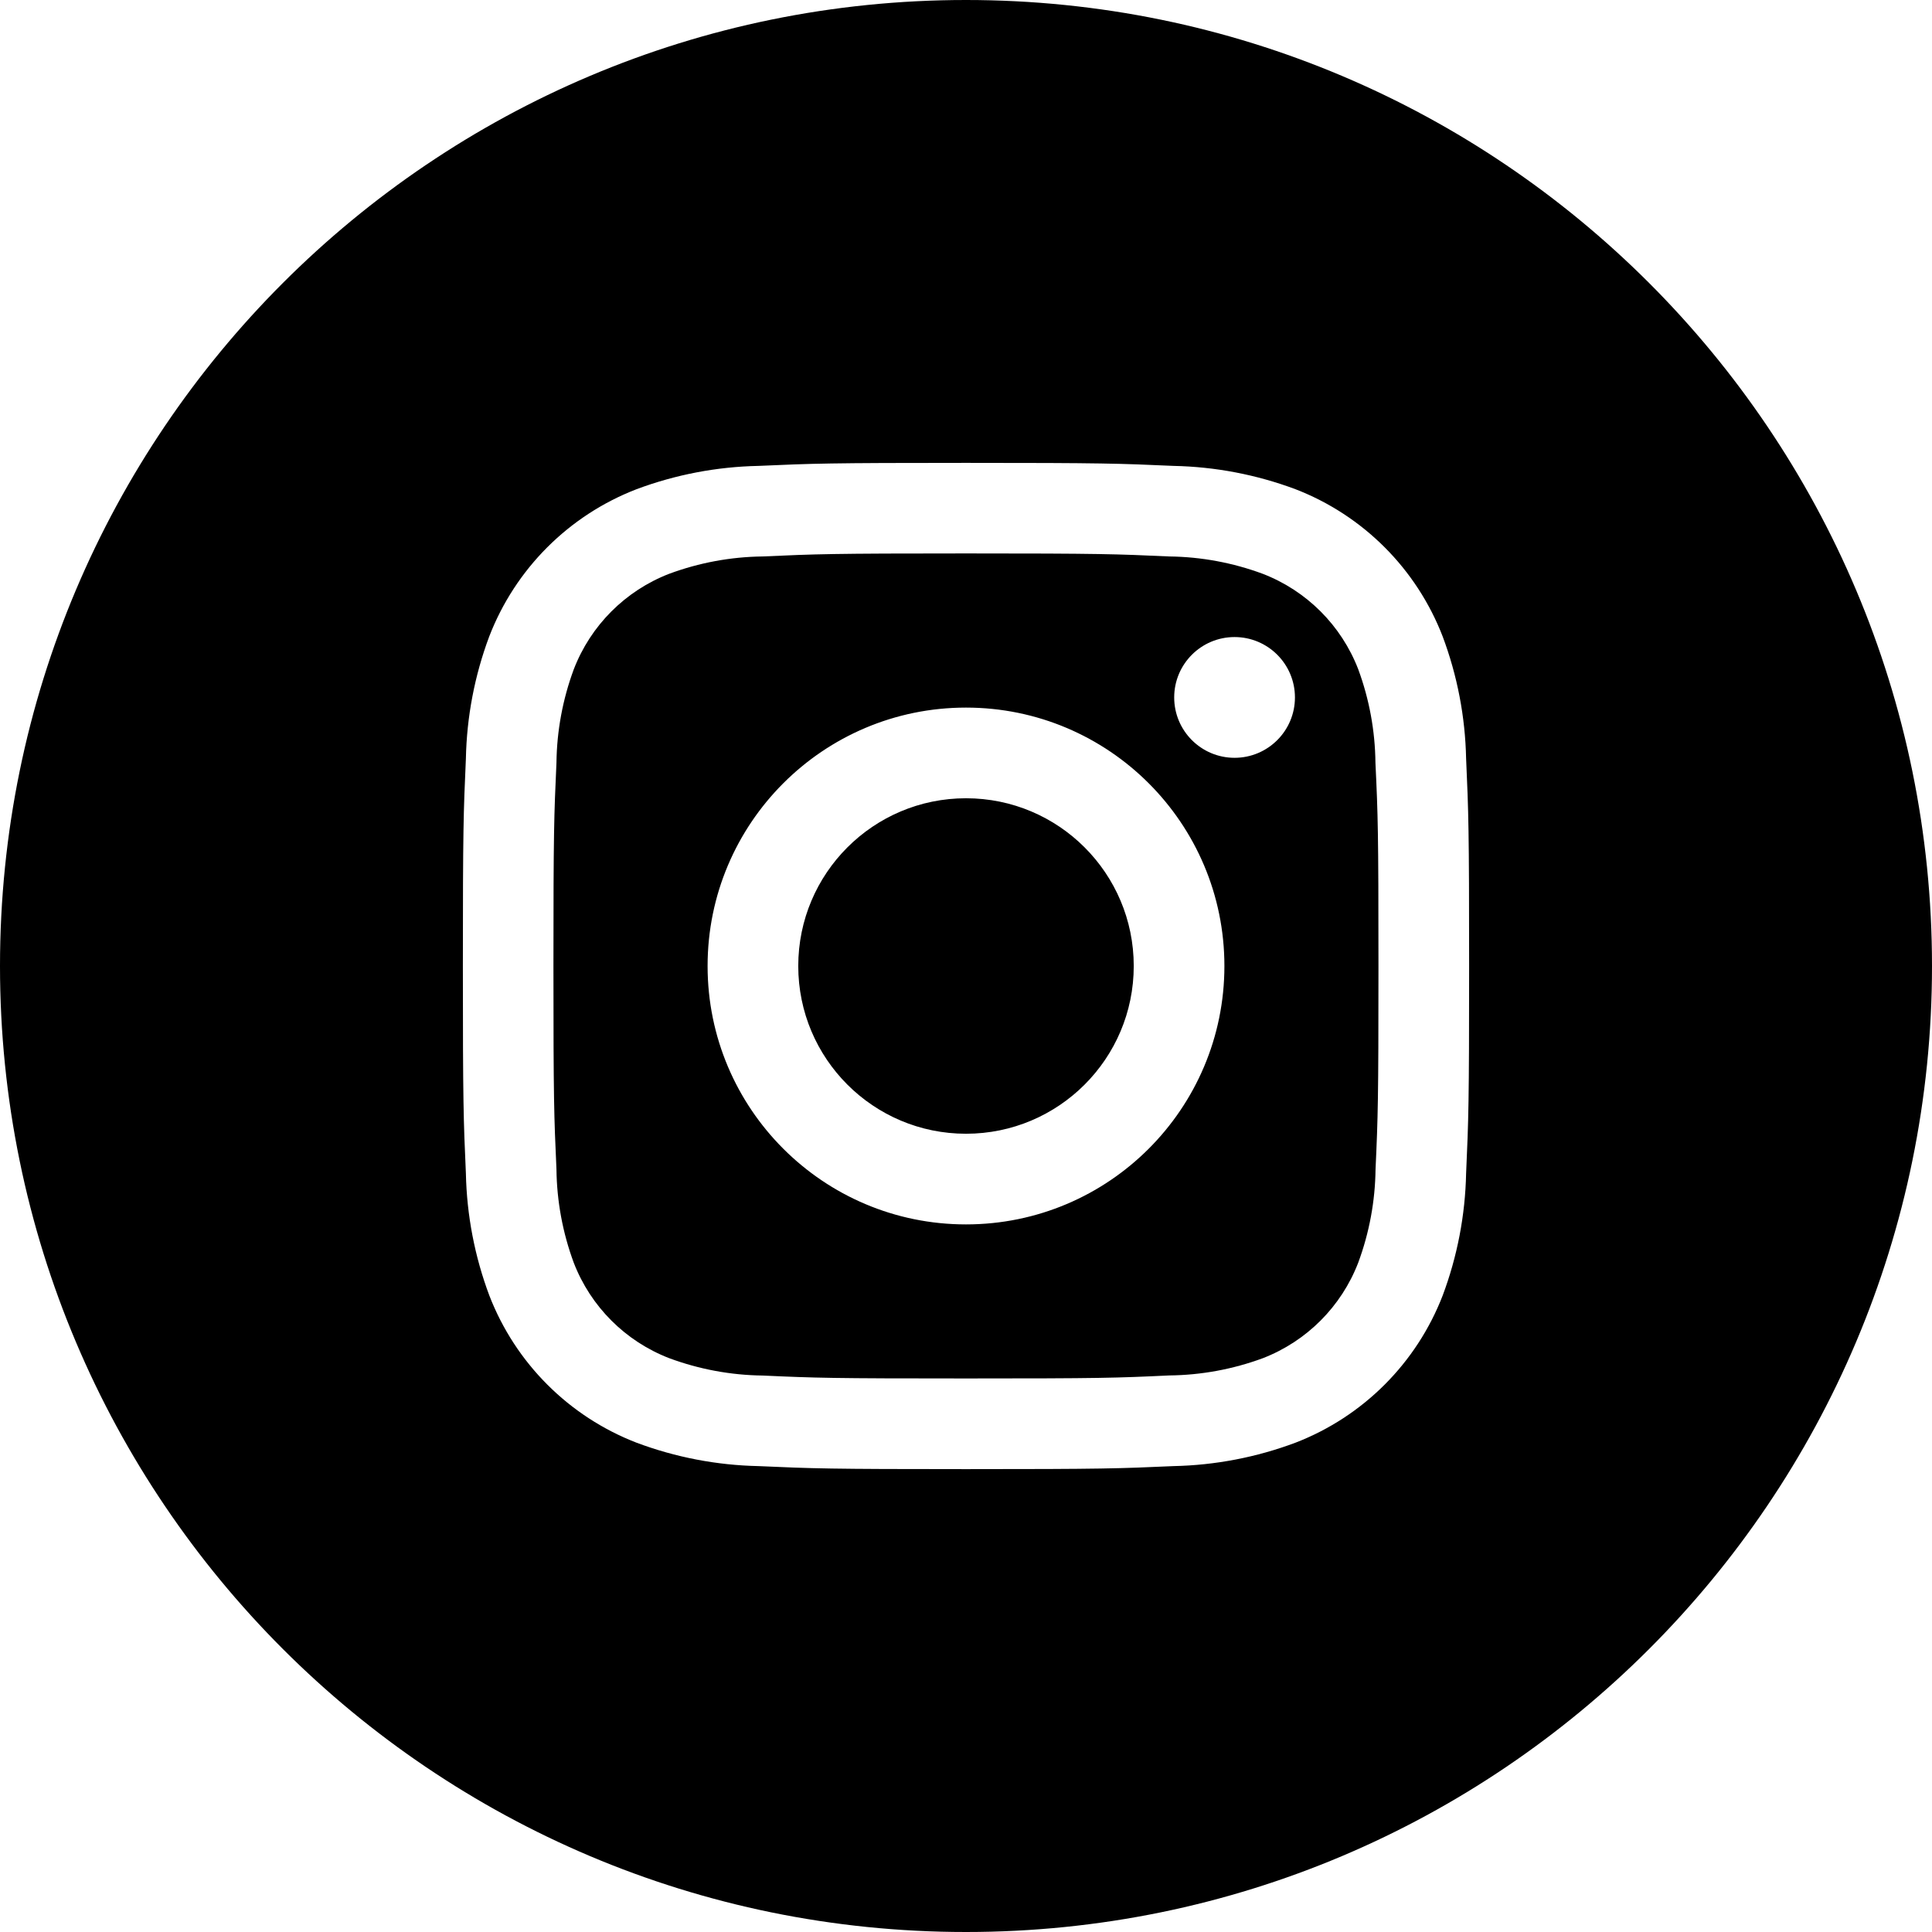
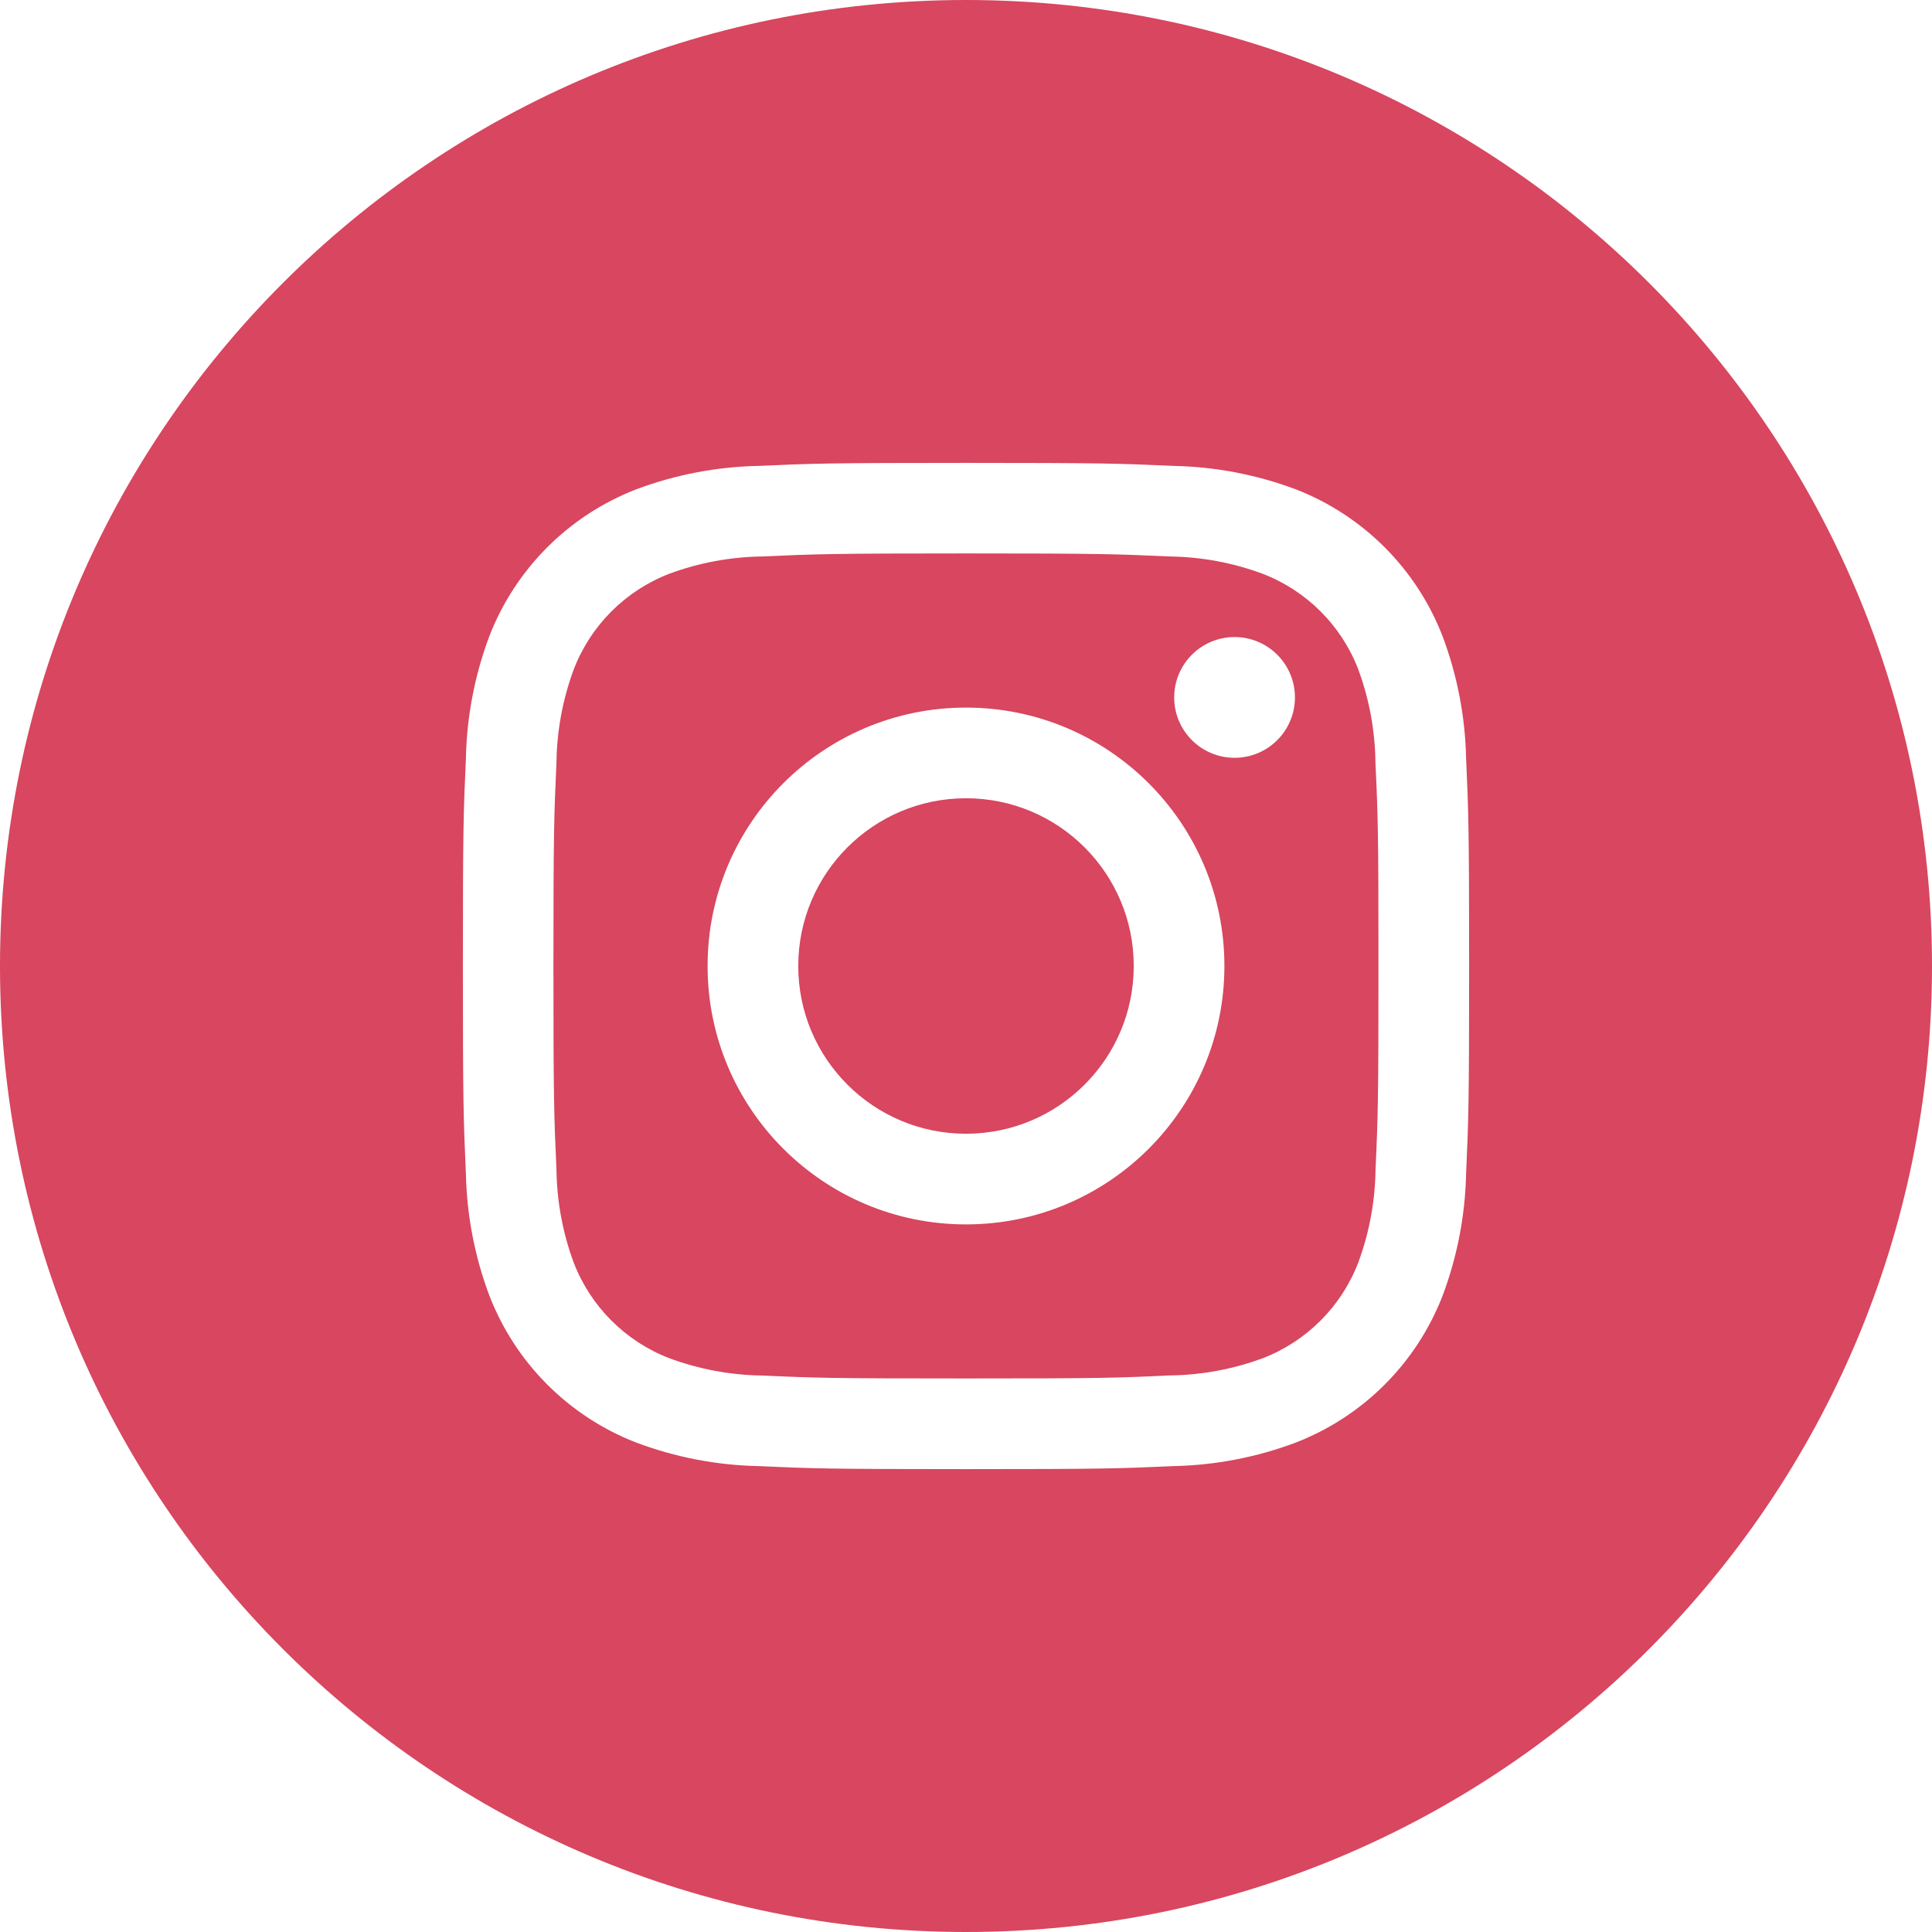
- <svg xmlns="http://www.w3.org/2000/svg" fill="#000000" width="800px" height="800px" viewBox="0 0 19.2 19.2" data-name="Instagram w/circle">
+ <svg xmlns="http://www.w3.org/2000/svg" fill="#d8465f" width="800px" height="800px" viewBox="0 0 19.2 19.2" data-name="Instagram w/circle">
  <path d="M13.498 6.651a1.656 1.656 0 0 0-.95-.949 2.766 2.766 0 0 0-.928-.172c-.527-.024-.685-.03-2.02-.03s-1.493.006-2.02.03a2.766 2.766 0 0 0-.929.172 1.656 1.656 0 0 0-.949.95 2.766 2.766 0 0 0-.172.928c-.024.527-.03.685-.03 2.02s.006 1.493.03 2.02a2.766 2.766 0 0 0 .172.929 1.656 1.656 0 0 0 .95.949 2.766 2.766 0 0 0 .928.172c.527.024.685.029 2.02.029s1.493-.005 2.02-.03a2.766 2.766 0 0 0 .929-.171 1.656 1.656 0 0 0 .949-.95 2.766 2.766 0 0 0 .172-.928c.024-.527.029-.685.029-2.02s-.005-1.493-.03-2.02a2.766 2.766 0 0 0-.171-.929zM9.6 12.168A2.568 2.568 0 1 1 12.168 9.6 2.568 2.568 0 0 1 9.6 12.168zm2.669-4.637a.6.6 0 1 1 .6-.6.6.6 0 0 1-.6.6zM11.267 9.6A1.667 1.667 0 1 1 9.6 7.933 1.667 1.667 0 0 1 11.267 9.6zM9.6 0a9.6 9.6 0 1 0 9.6 9.6A9.6 9.6 0 0 0 9.6 0zm4.97 11.661a3.67 3.67 0 0 1-.233 1.214 2.556 2.556 0 0 1-1.462 1.462 3.67 3.67 0 0 1-1.213.233c-.534.024-.704.03-2.062.03s-1.528-.006-2.062-.03a3.67 3.67 0 0 1-1.213-.233 2.556 2.556 0 0 1-1.462-1.462 3.67 3.67 0 0 1-.233-1.213c-.024-.534-.03-.704-.03-2.062s.006-1.528.03-2.062a3.67 3.67 0 0 1 .232-1.213 2.556 2.556 0 0 1 1.463-1.463 3.67 3.67 0 0 1 1.213-.232c.534-.024.704-.03 2.062-.03s1.528.006 2.062.03a3.67 3.67 0 0 1 1.213.232 2.556 2.556 0 0 1 1.462 1.463 3.67 3.67 0 0 1 .233 1.213c.024.534.03.704.03 2.062s-.006 1.528-.03 2.062z" />
</svg>
